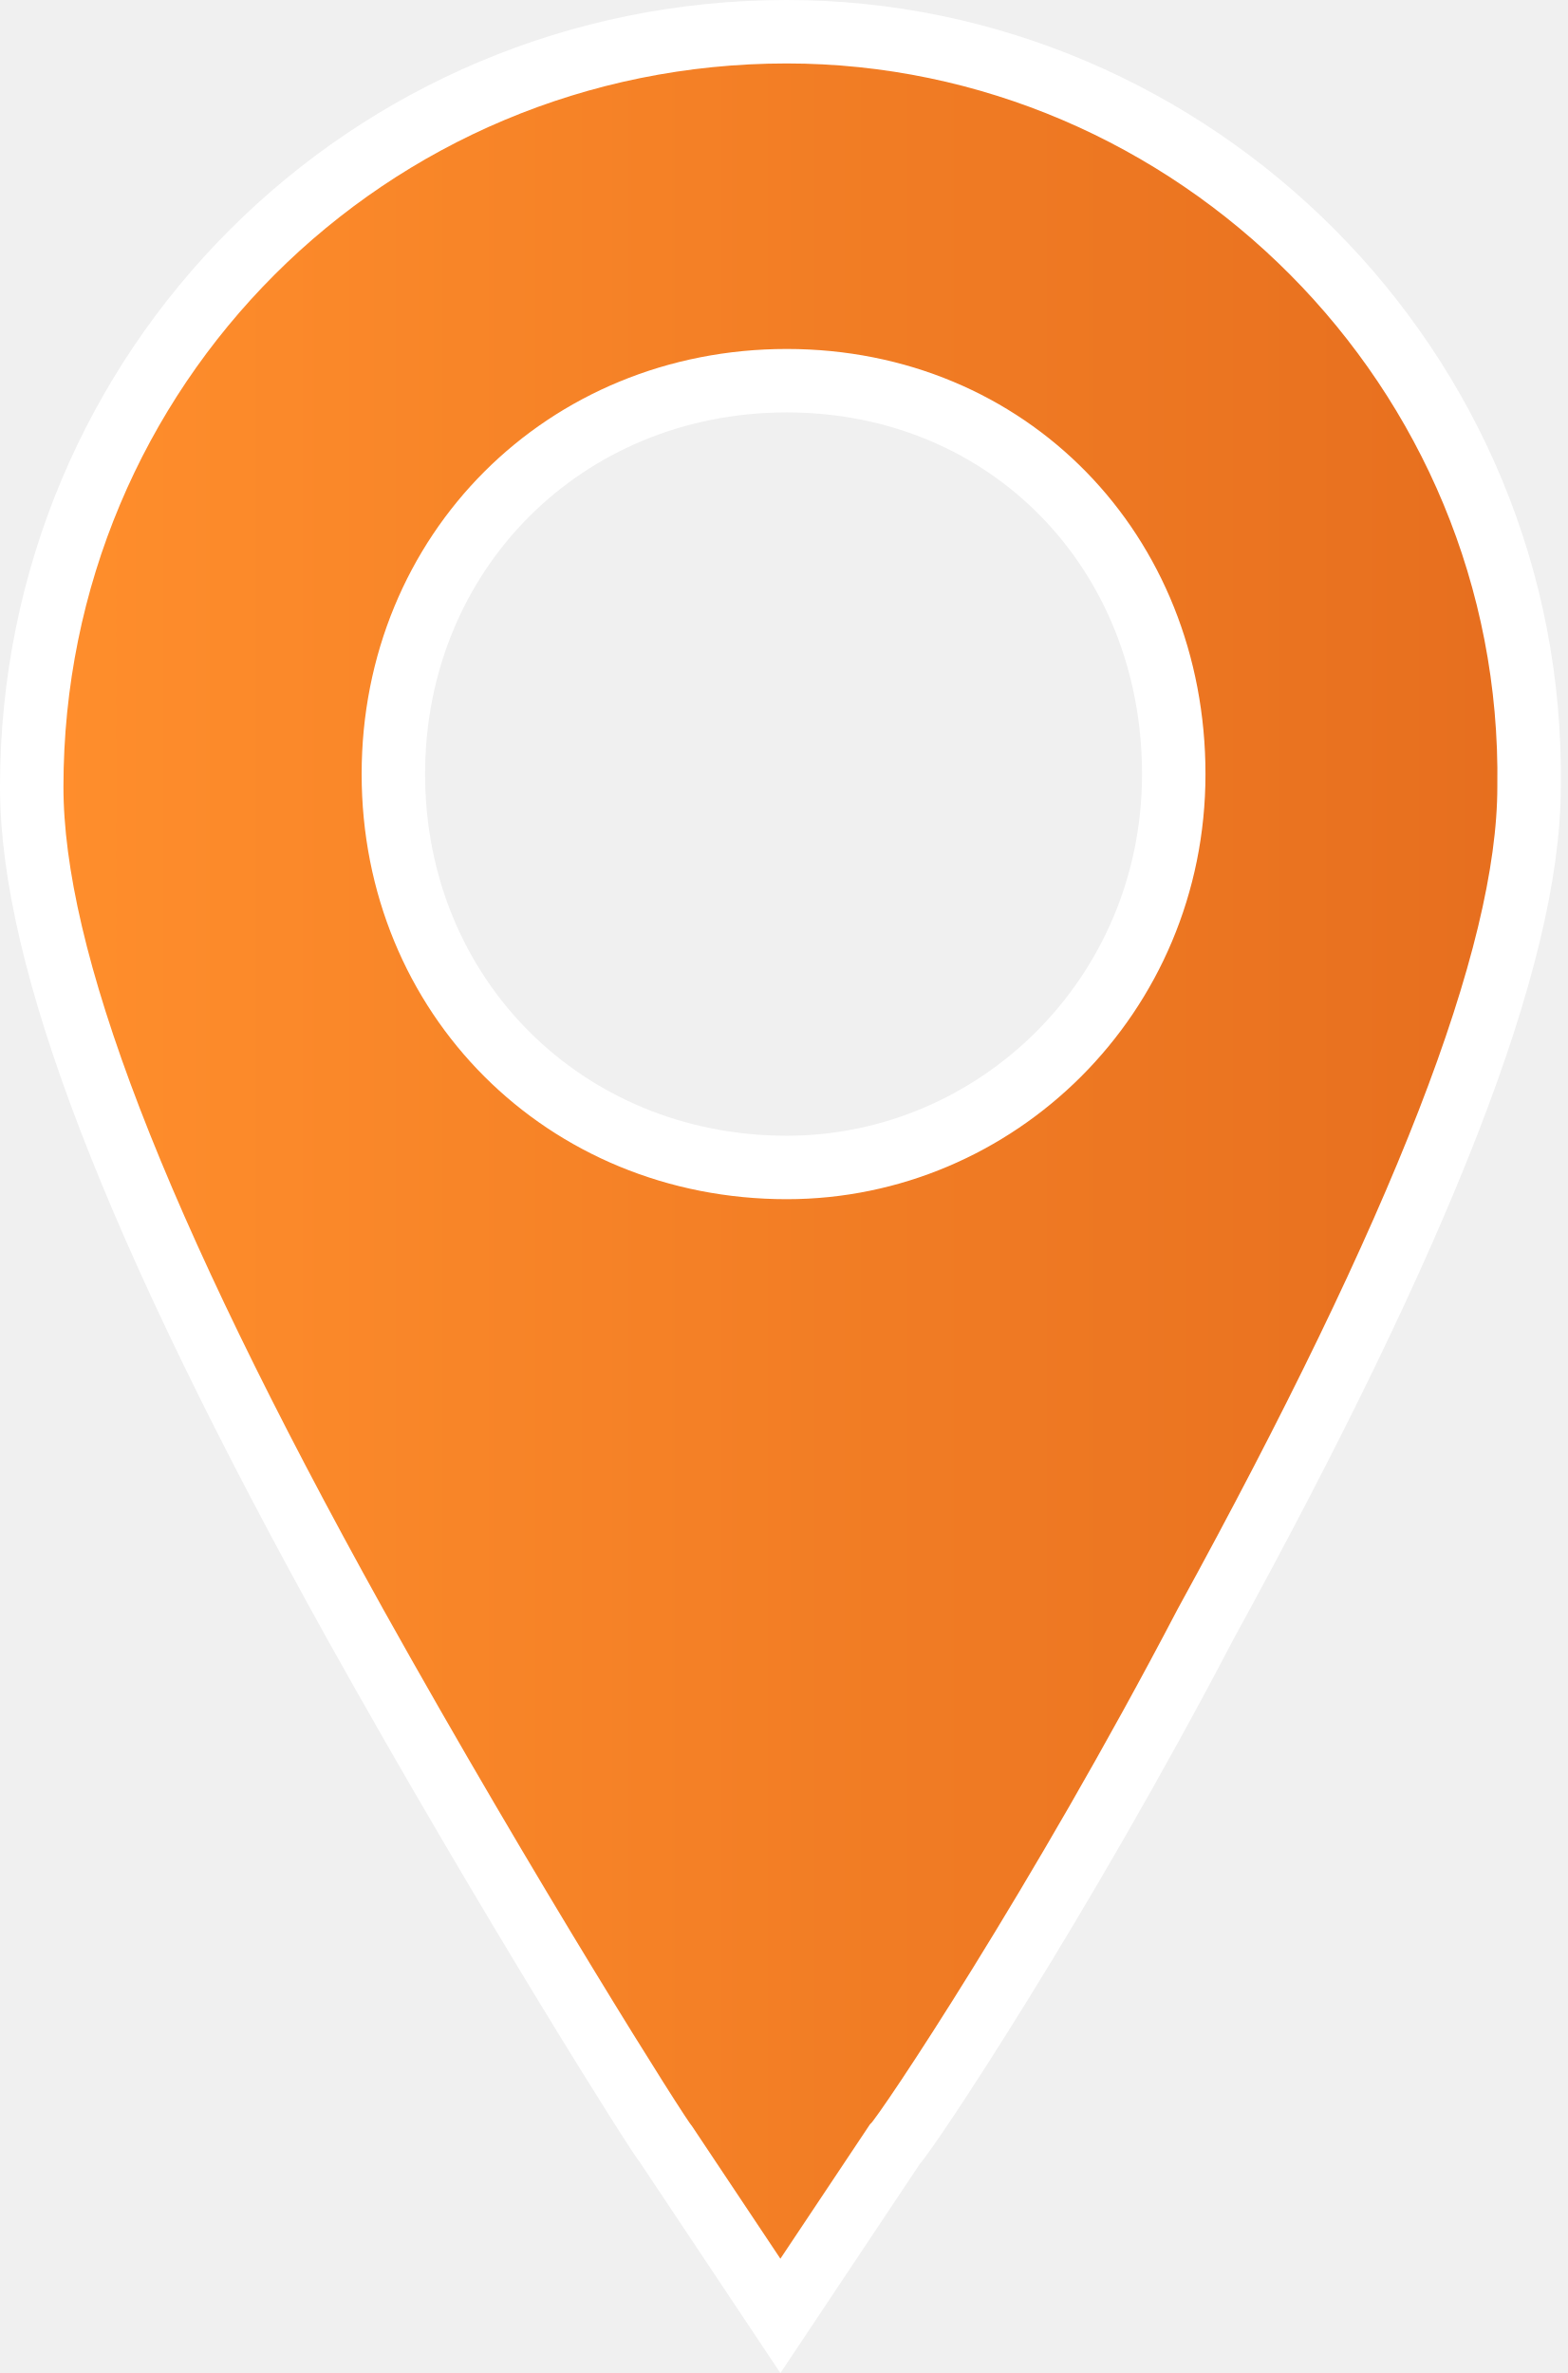
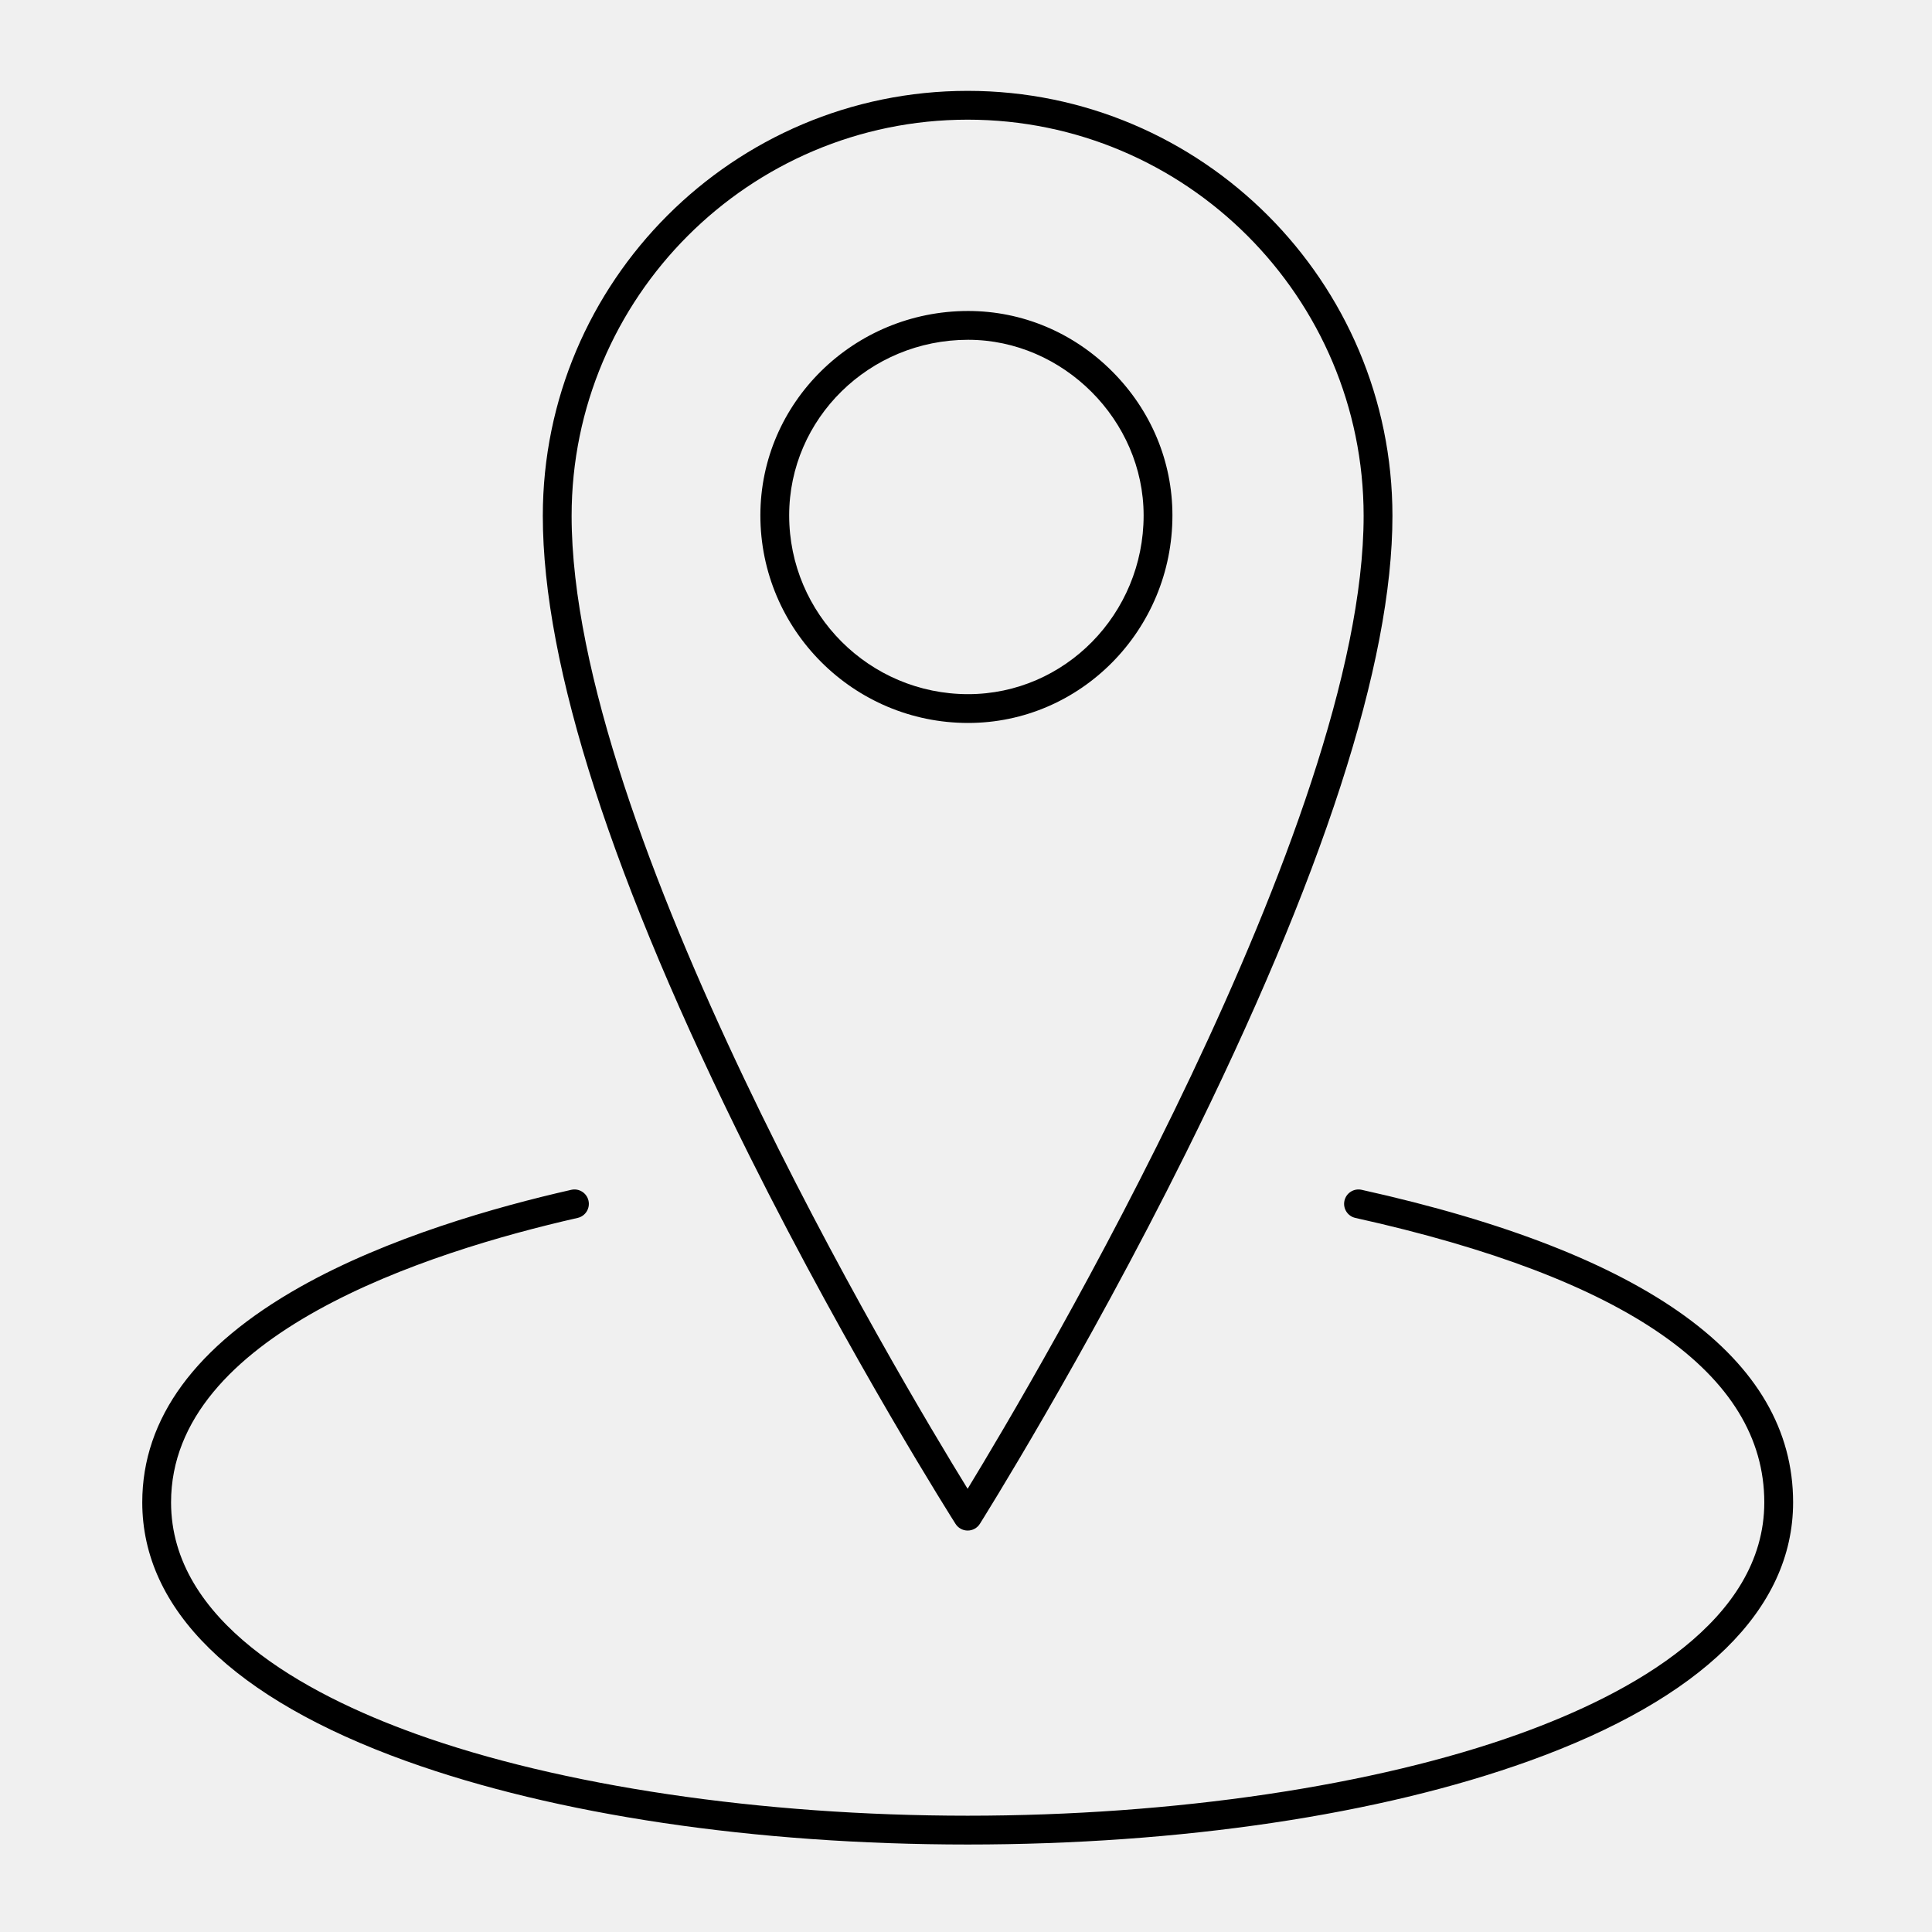
- <svg xmlns="http://www.w3.org/2000/svg" version="1.1" id="Ebene_1" x="0px" y="0px" viewBox="0 0 24.7 37.4" style="enable-background:new 0 0 24.7 37.4;" xml:space="preserve">
-   <style type="text/css">
- 	.st0{fill:url(#SVGID_1_);stroke:#FFFFFF;stroke-miterlimit:10;}
- </style>
-   <g>
-     <linearGradient id="SVGID_1_" gradientUnits="userSpaceOnUse" x1="0.5" y1="24.3" x2="24.2" y2="24.3" gradientTransform="matrix(1 0 0 -1 0 42.8)">
-       <stop offset="0" style="stop-color:#FF8E2C" />
-       <stop offset="1.000000e-02" style="stop-color:#FF8E2C" />
-       <stop offset="1" style="stop-color:#E66E1E" />
-     </linearGradient>
-     <path class="st0" d="M12.4,0.5C5.8,0.5,0.5,5.8,0.5,12.4c0,2.7,1.6,6.9,5.1,13.2c2.4,4.3,4.8,8.1,4.9,8.2l1.8,2.7l1.8-2.7   c0.2-0.2,2.6-3.8,4.9-8.2c3.4-6.2,5.1-10.5,5.1-13.2C24.2,5.8,18.8,0.5,12.4,0.5z M12.4,18.4c-3.5,0-6.2-2.7-6.2-6.2S8.9,6,12.4,6   s6.1,2.7,6.1,6.2S15.7,18.4,12.4,18.4z" />
+ <svg xmlns="http://www.w3.org/2000/svg" height="512px" style="enable-background:new 0 0 512 512;" version="1.1" viewBox="0 0 512 512" width="512px" xml:space="preserve">
+   <g id="_x35_35-_location__x2C__map_pointer__x2C__pointer__x2C_">
+     <g>
+       <g>
+         <path d="M256.447,405.613c-1.304,0-2.518-0.666-3.218-1.766c-0.273-0.428-27.614-43.463-54.586-97.487     c-36.358-72.821-54.792-129.897-54.792-169.644c0-62.108,50.511-112.636,112.597-112.636     c62.068,0,112.563,50.528,112.563,112.636c0,38.939-18.428,95.77-54.771,168.911c-26.961,54.257-54.289,97.77-54.563,98.202     c-0.697,1.107-1.912,1.779-3.219,1.783C256.453,405.613,256.45,405.613,256.447,405.613z M256.447,31.714     c-57.877,0-104.964,47.104-104.964,105.003c0,83.083,86.932,228.579,104.946,257.831     c17.961-29.475,104.948-176.447,104.948-257.831C361.377,78.818,314.306,31.714,256.447,31.714z" />
+       </g>
+       <g>
+         <path d="M256.447,488.814c-56.343,0-109.197-7.858-148.824-22.127c-45.743-16.471-69.922-40.175-69.922-68.549     c0-22.245,14.103-41.467,41.916-57.129c23.148-13.036,51.809-21.168,71.775-25.694c2.055-0.465,4.1,0.823,4.565,2.878     c0.466,2.057-0.822,4.101-2.878,4.567c-40.24,9.122-107.746,31.045-107.746,75.378c0,31.414,35.279,50.711,64.875,61.367     c38.256,13.775,91.557,21.675,146.237,21.675c54.653,0,107.95-7.906,146.224-21.691c29.602-10.661,64.888-29.96,64.888-61.351     c0-34.067-36.459-59.427-108.365-75.375c-2.057-0.456-3.356-2.494-2.899-4.553c0.456-2.058,2.492-3.354,4.553-2.899     c75.874,16.828,114.346,44.694,114.346,82.827c0,28.355-24.184,52.055-69.935,68.532     C365.612,480.949,312.764,488.814,256.447,488.814z" />
+       </g>
+       <g>
+         <path d="M256.559,191.591c-30.356,0-55.053-24.677-55.053-55.009c0-29.868,24.697-54.168,55.053-54.168     c14.303,0,27.856,5.681,38.165,15.995c10.307,10.312,15.982,23.869,15.982,38.174     C310.706,166.914,286.416,191.591,256.559,191.591z M256.559,90.047c-26.147,0-47.42,20.875-47.42,46.535     c0,26.123,21.272,47.376,47.42,47.376c25.648,0,46.514-21.253,46.514-47.376C303.072,111.357,281.771,90.047,256.559,90.047z" />
+       </g>
+     </g>
  </g>
+   <g id="Layer_1" />
</svg>
